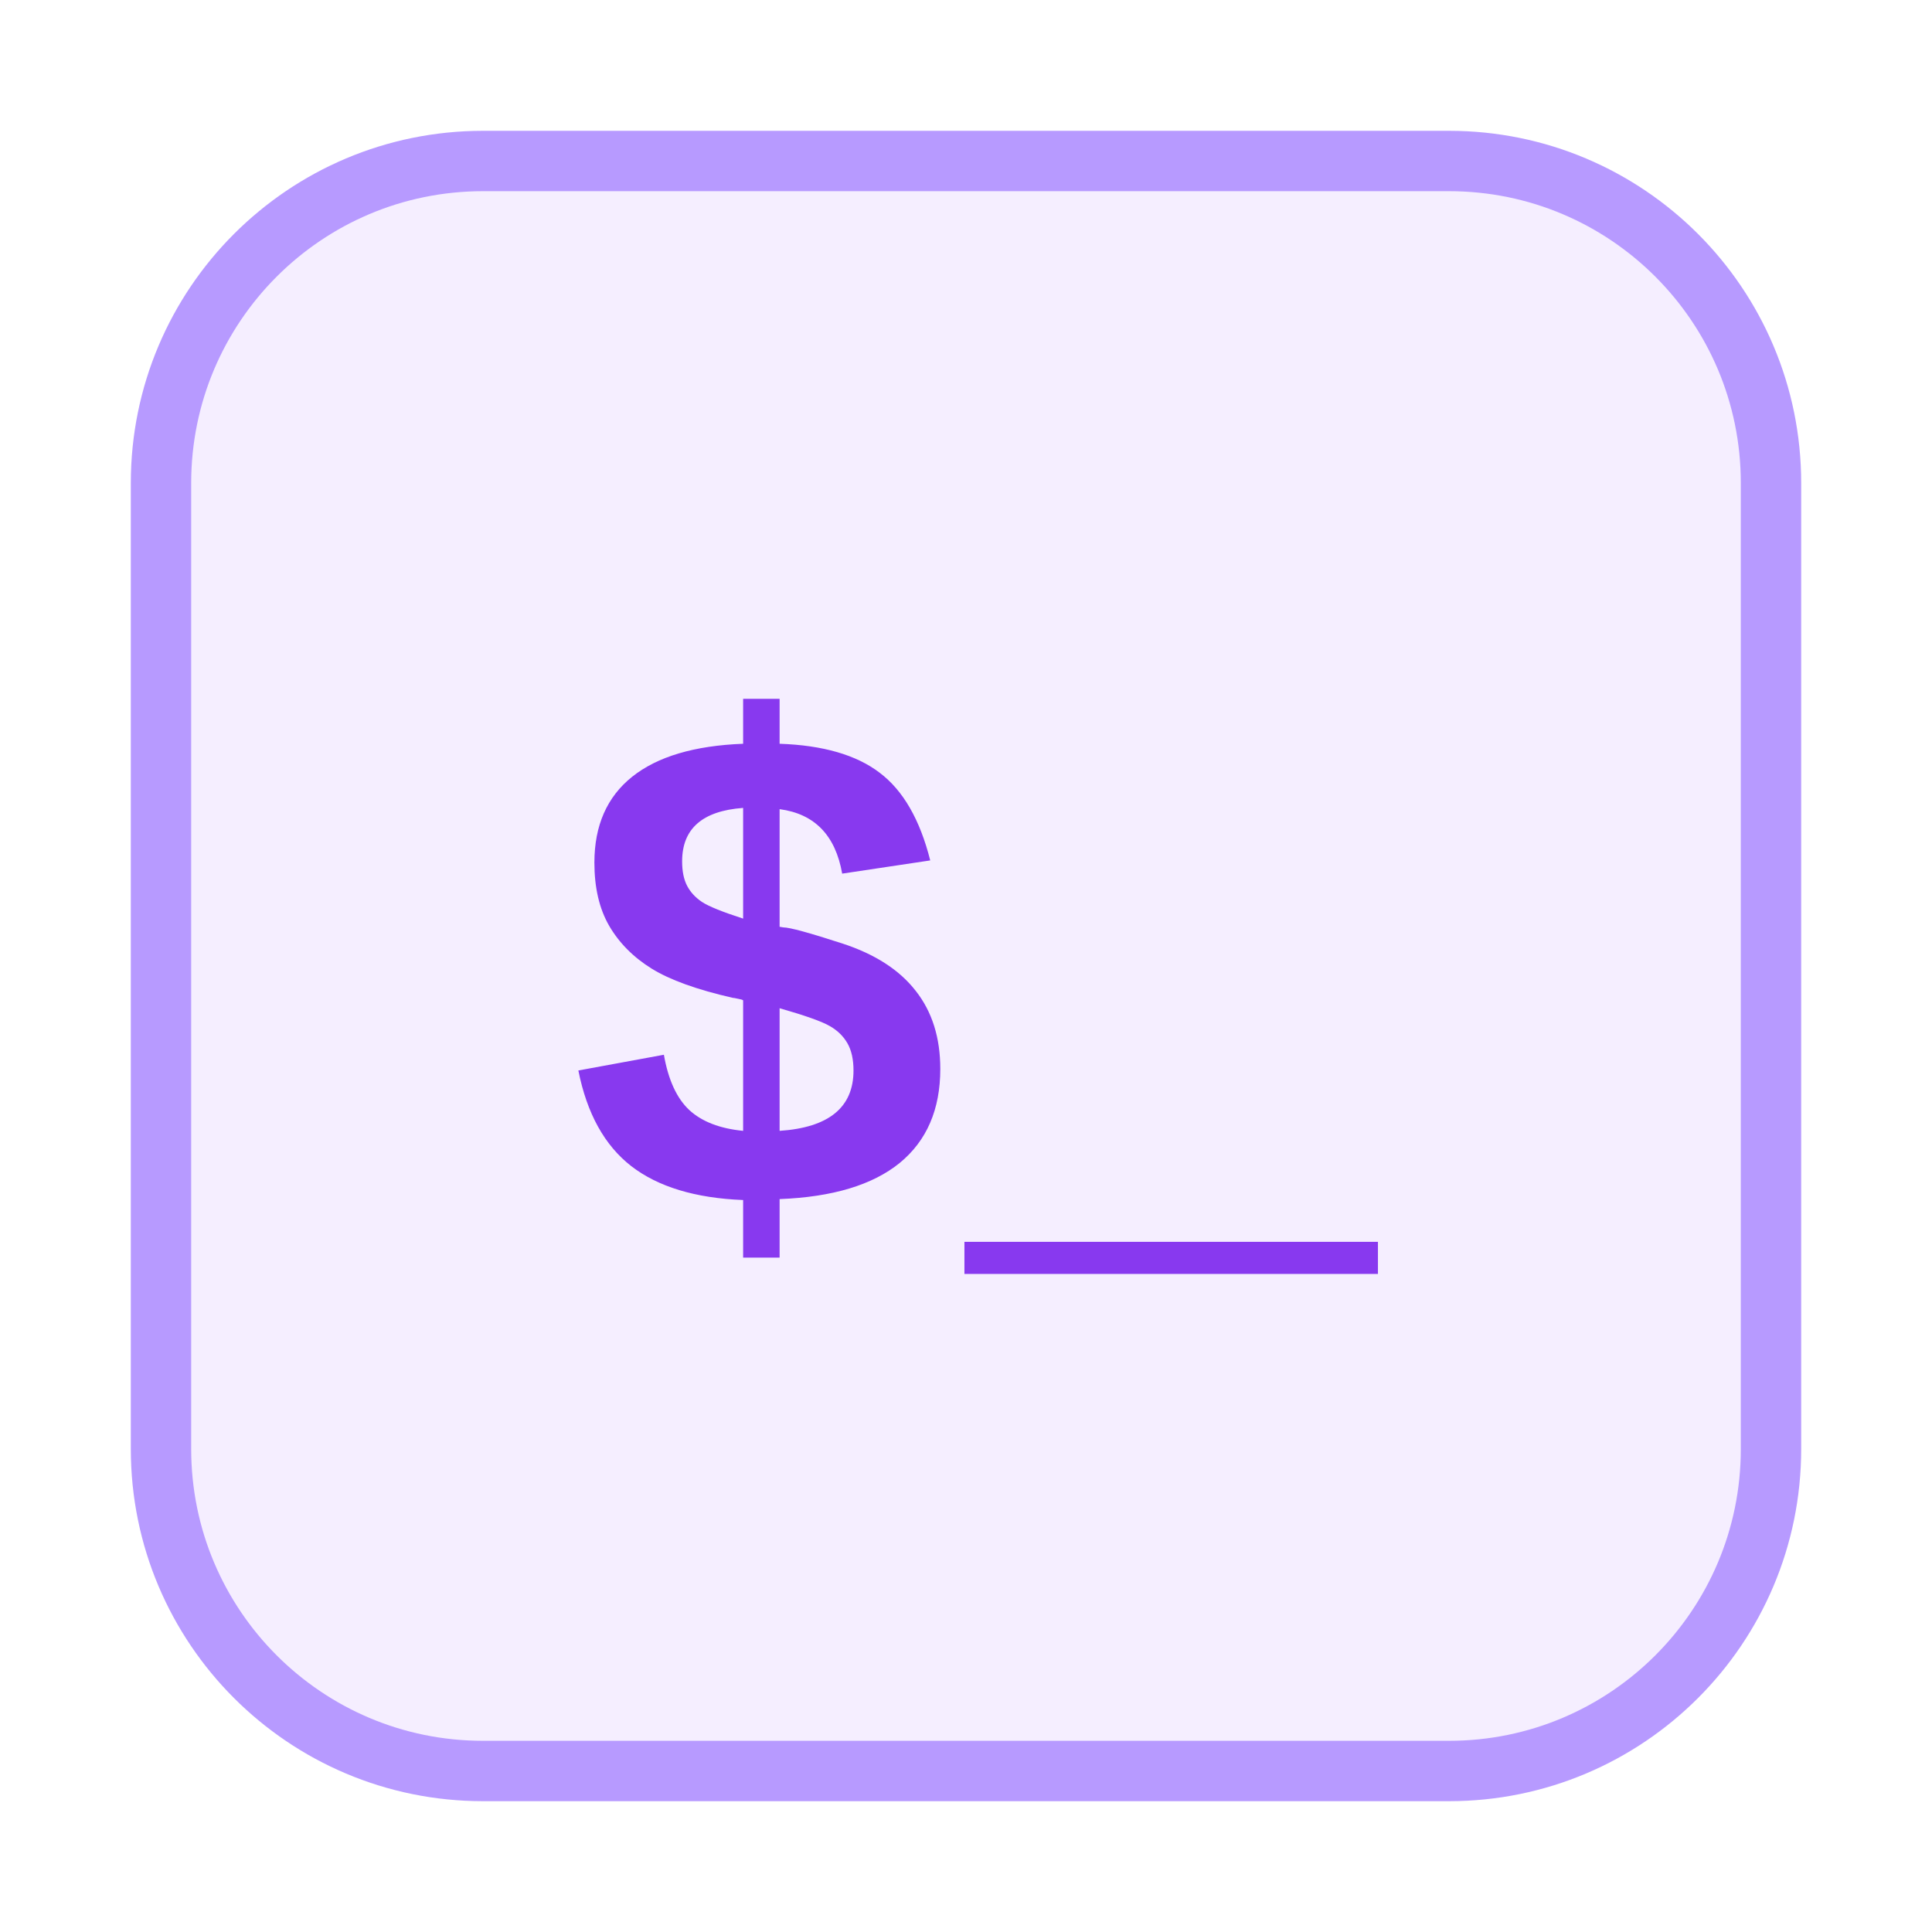
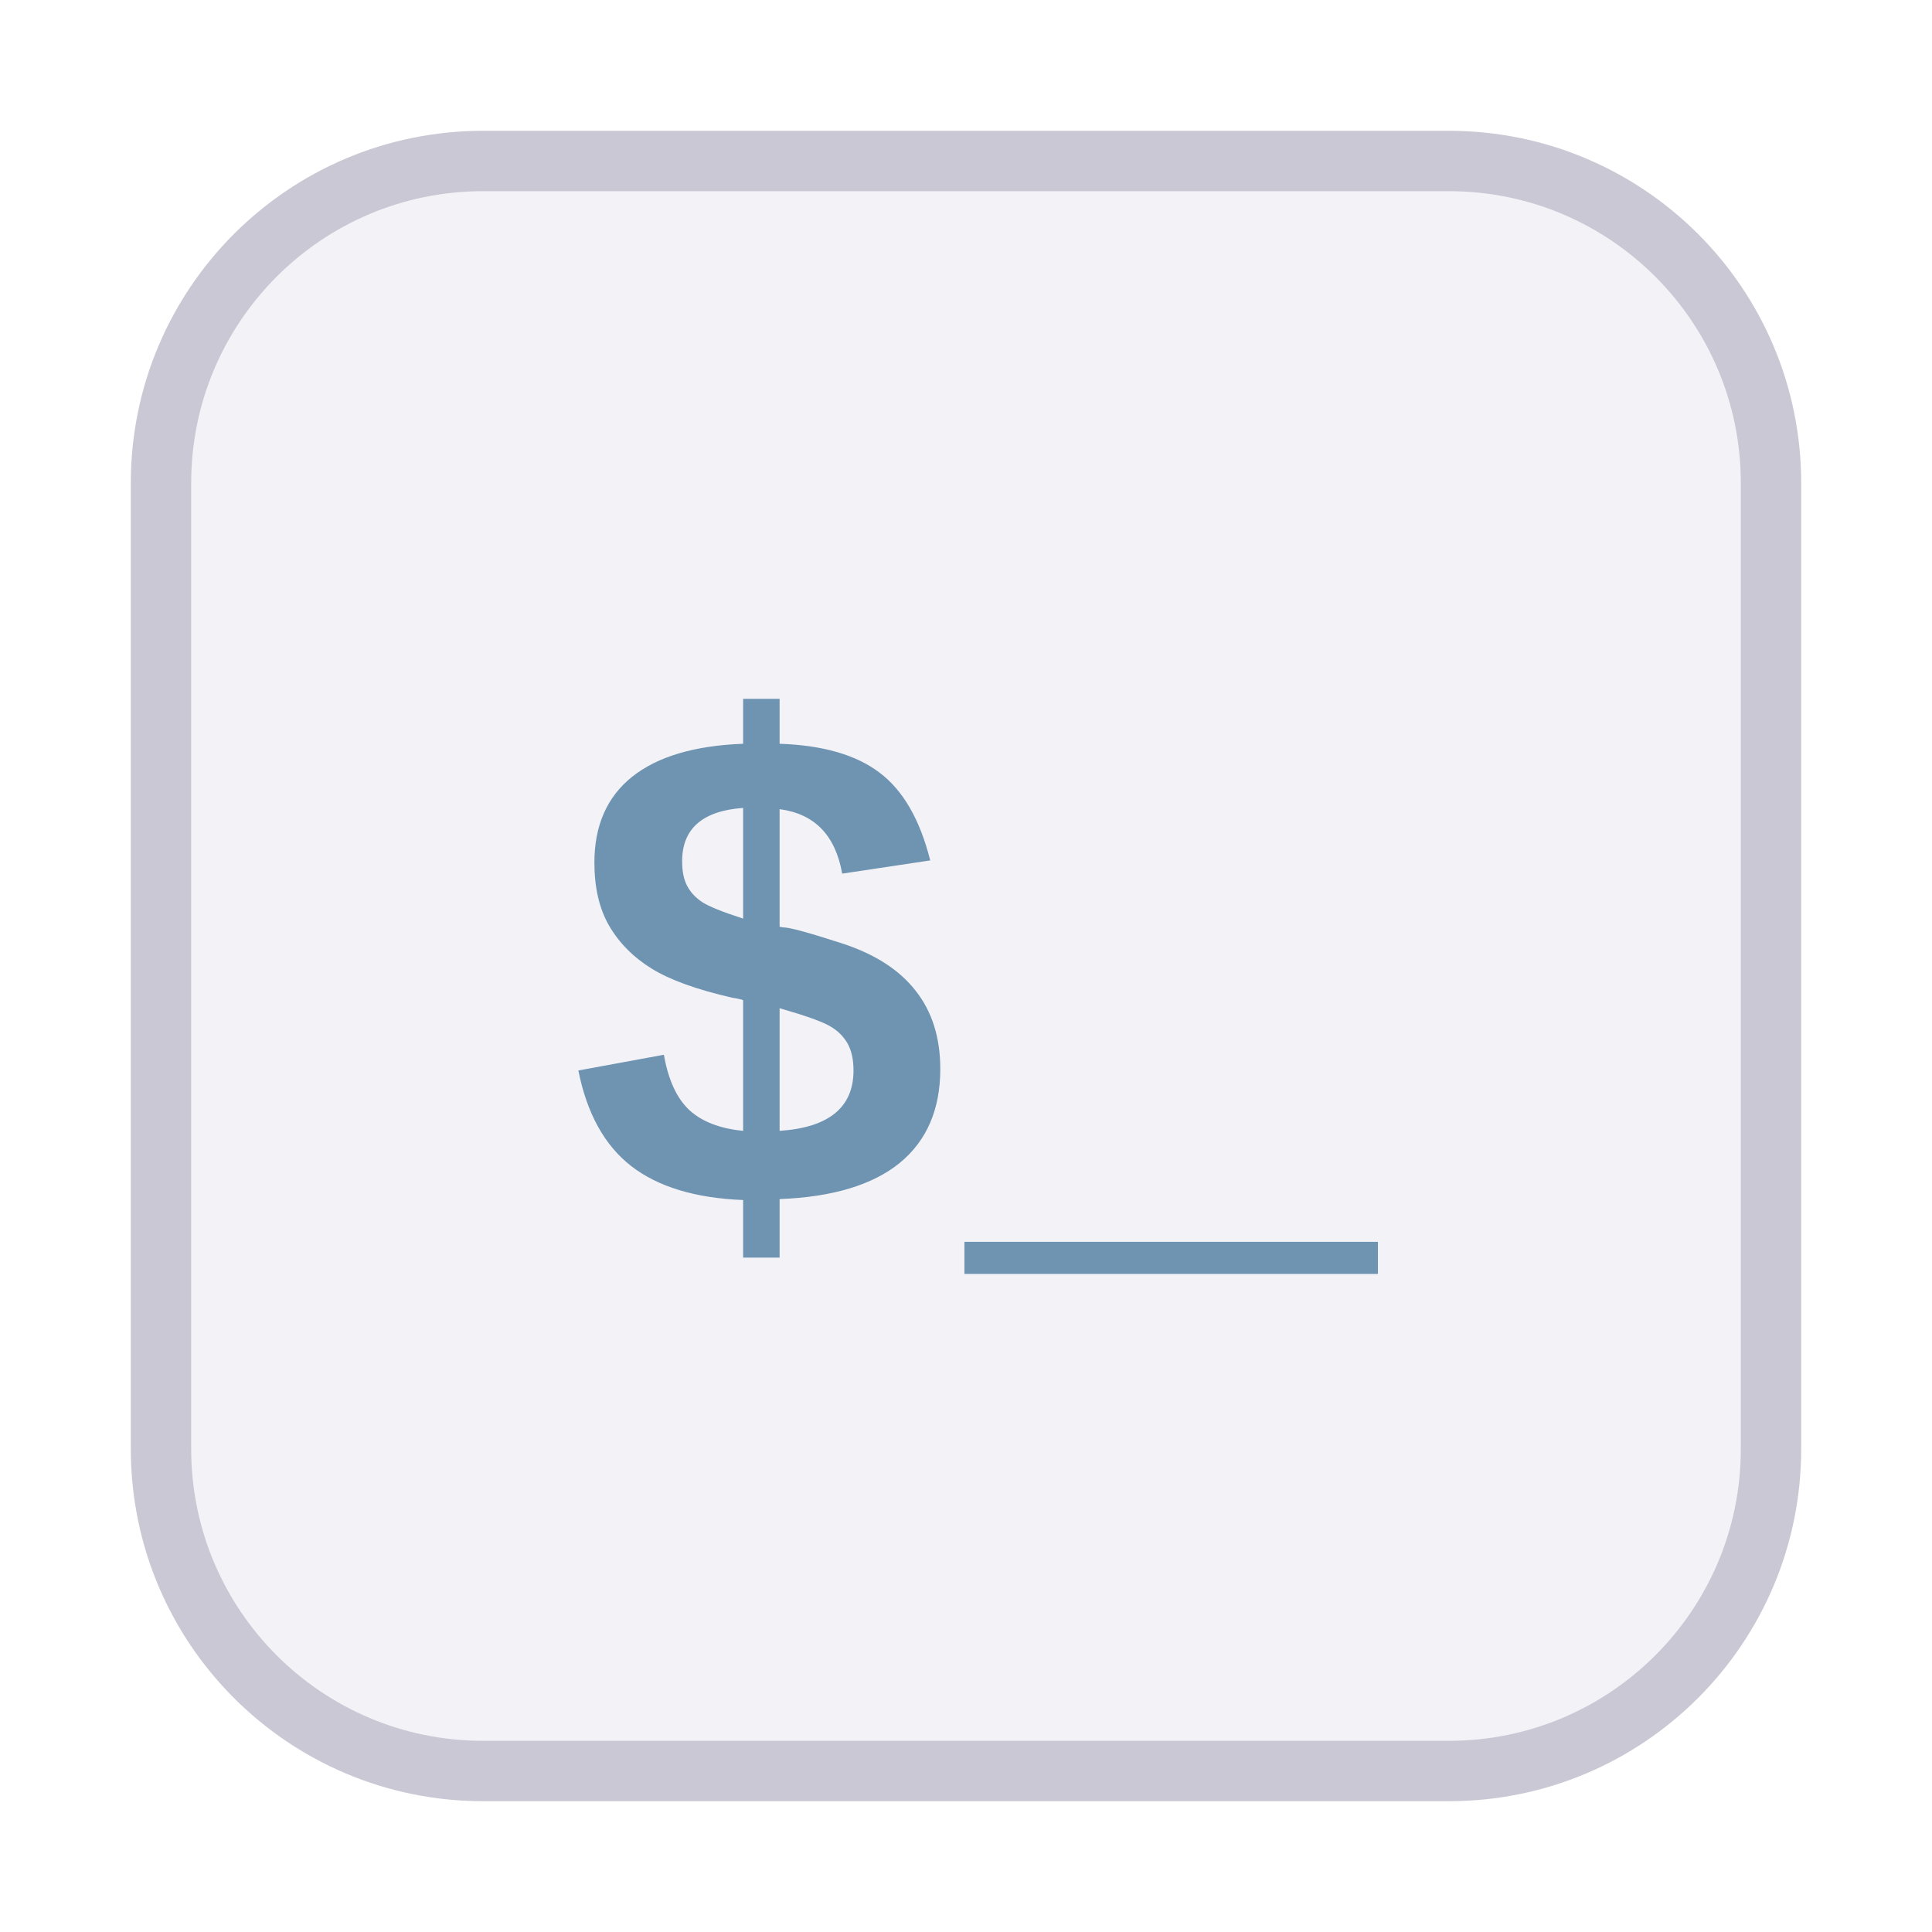
<svg xmlns="http://www.w3.org/2000/svg" width="96" height="96" viewBox="0 0 96 96" fill="none">
-   <rect x="8" y="8" width="80" height="80" rx="16" fill="#F5EEFF" stroke="#B79AFF" stroke-width="3" />
-   <text x="48" y="50" text-anchor="middle" dominant-baseline="middle" font-family="ui-monospace, SFMono-Regular, Menlo, Monaco, Consolas, Liberation Mono, monospace" font-size="34" font-weight="700" fill="#8839EF">
+   <rect x="8" y="8" width="80" height="80" rx="16" fill="#F3F2F7" stroke="#C9C8D4" stroke-width="3" />
+   <text x="48" y="50" text-anchor="middle" dominant-baseline="middle" font-family="ui-monospace, SFMono-Regular, Menlo, Monaco, Consolas, Liberation Mono, monospace" font-size="34" font-weight="700" fill="#6E94B2">
    $_
  </text>
</svg>
